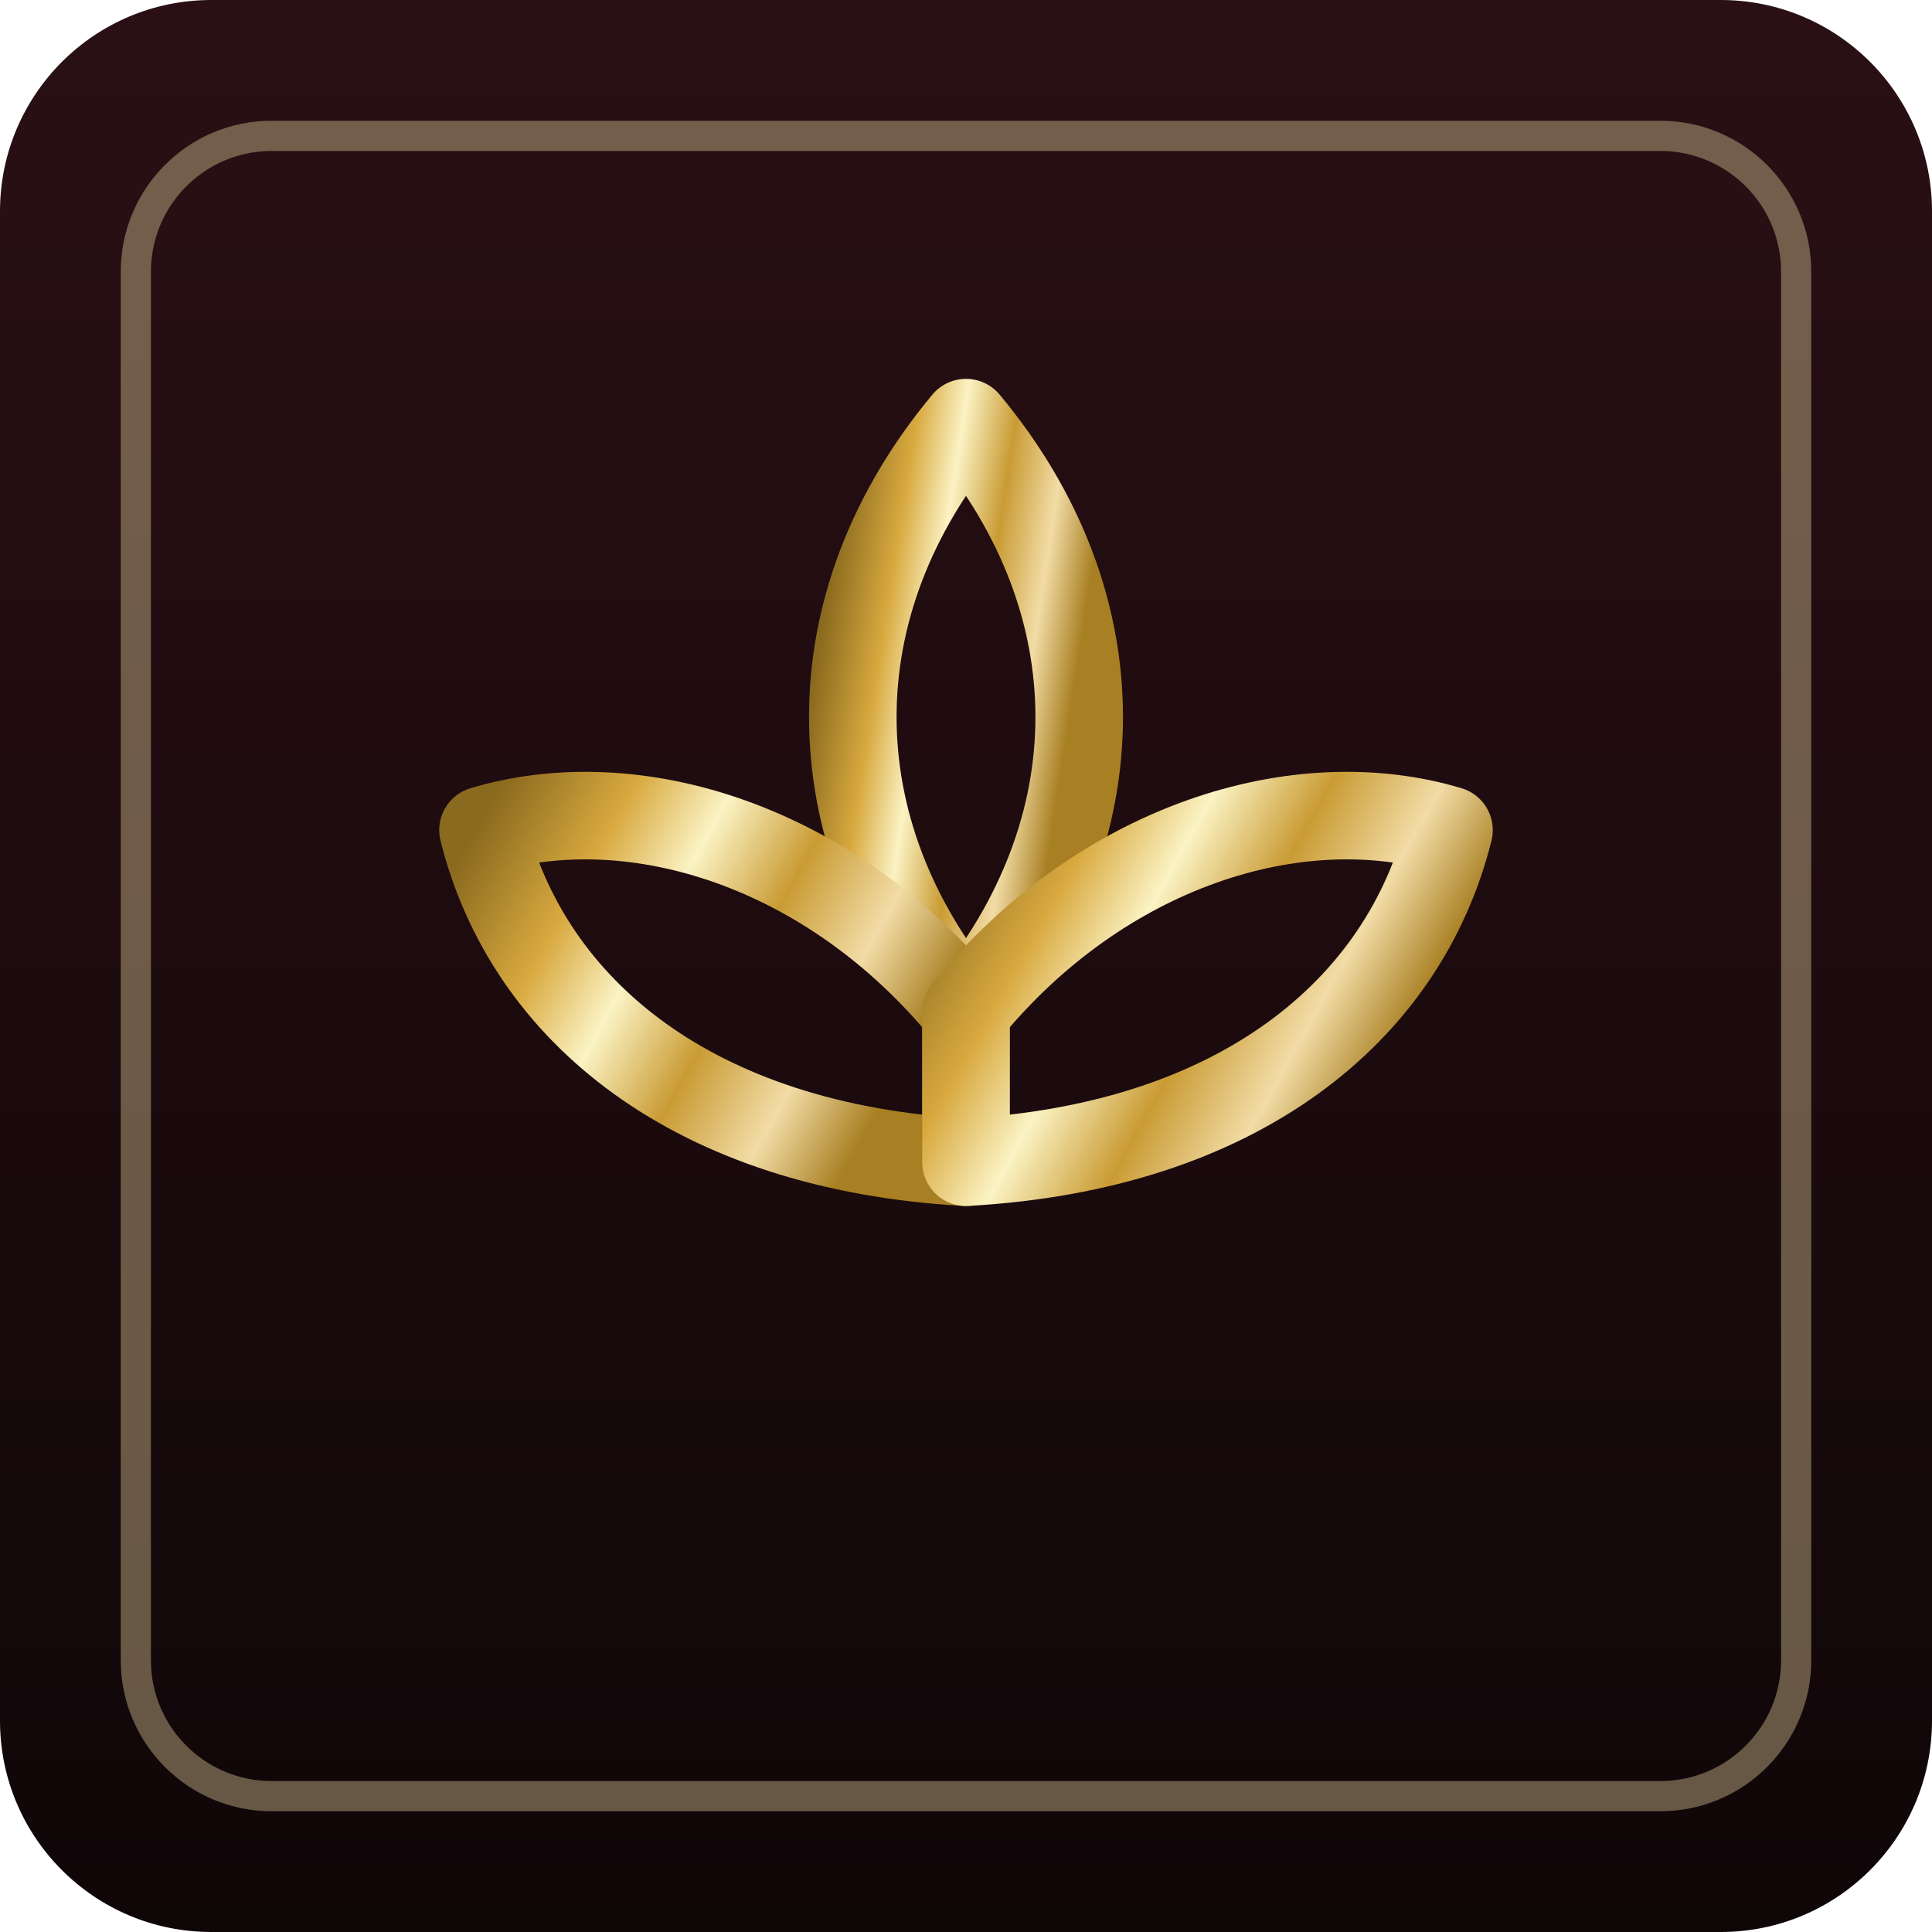
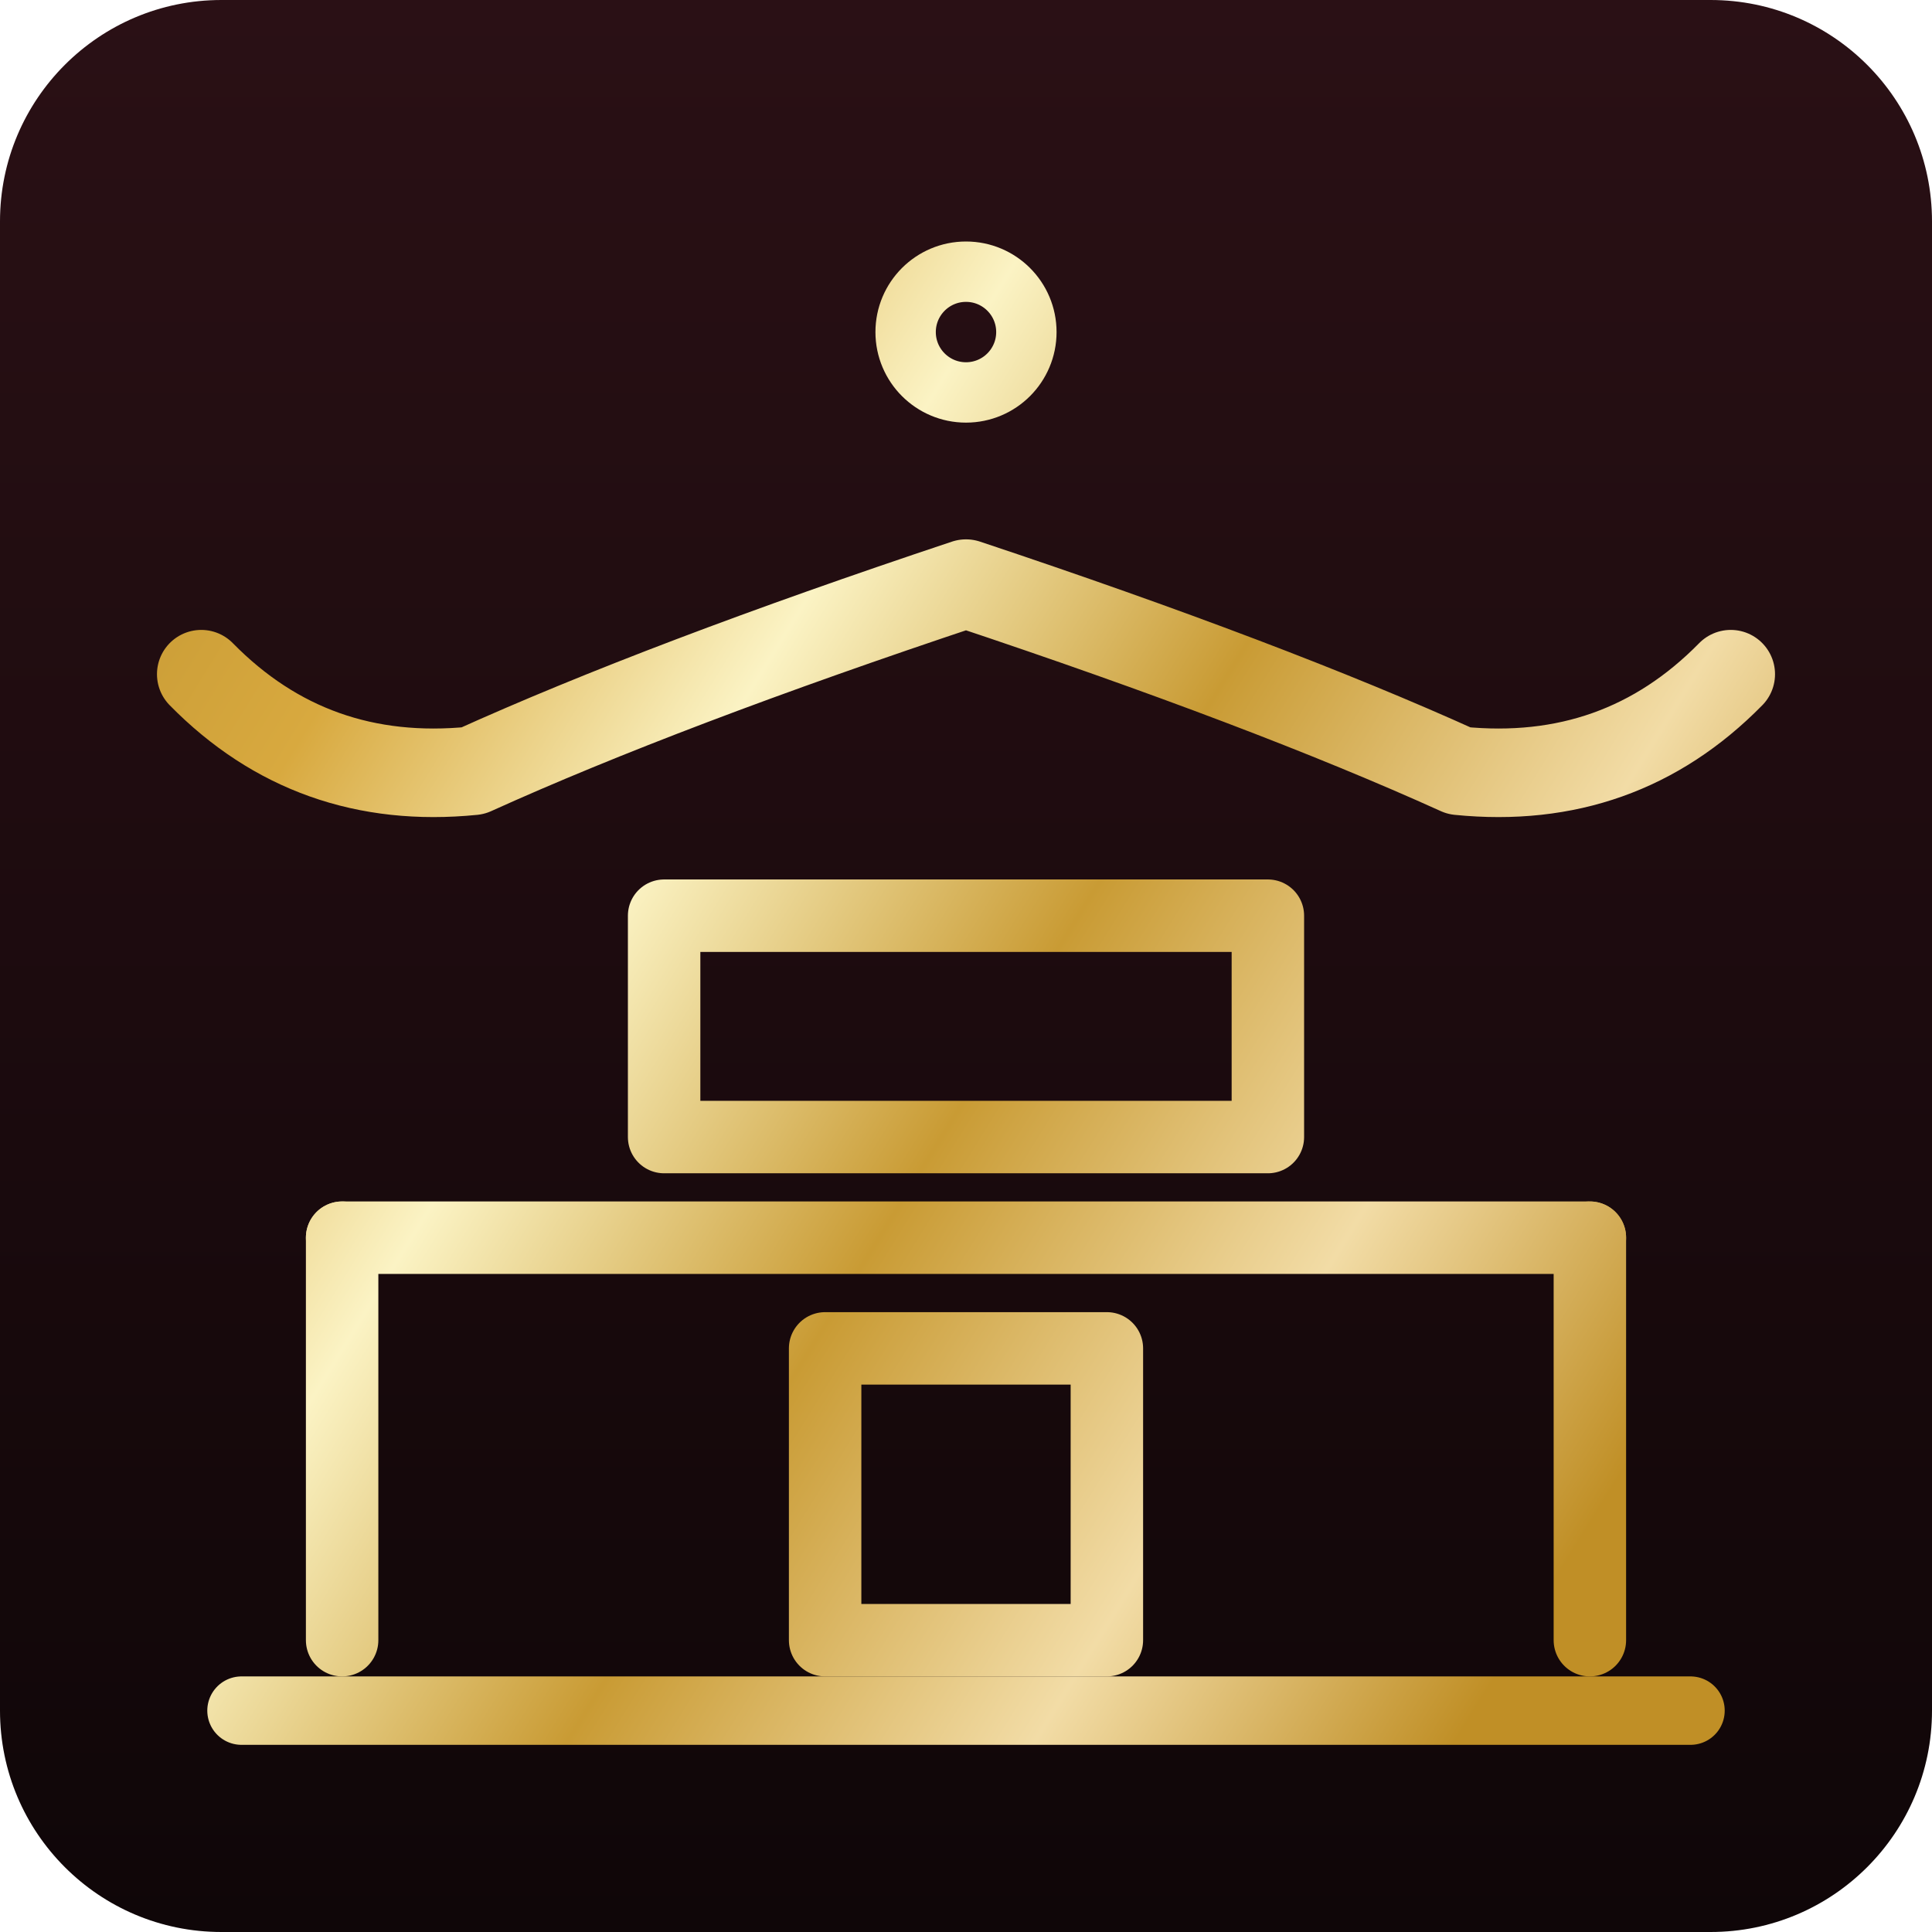
- <svg xmlns="http://www.w3.org/2000/svg" viewBox="0 0 64 64" role="img" aria-label="ตำหนักผู่โถวเจ้าแม่กวนอิม">
+ <svg xmlns="http://www.w3.org/2000/svg" viewBox="0 0 96 96" role="img" aria-label="ตำหนักผู่โถวเจ้าแม่กวนอิม">
  <defs>
-     <linearGradient id="bg" x1="0" y1="0" x2="0" y2="1">
+     <linearGradient id="bg" x1="0" y1="0" x2="0" y2="96" gradientUnits="userSpaceOnUse">
      <stop offset="0%" stop-color="#2A1015" />
      <stop offset="100%" stop-color="#0F0608" />
    </linearGradient>
-     <linearGradient id="foil" x1="0" y1="0" x2="1" y2="0.4">
-       <stop offset="0%" stop-color="#8A6A1E" />
+     <linearGradient id="foil" x1="6" y1="6" x2="90" y2="58" gradientUnits="userSpaceOnUse">
+       <stop offset="0%" stop-color="#B98E2C" />
      <stop offset="24%" stop-color="#D8A93F" />
      <stop offset="42%" stop-color="#FBF3C4" />
      <stop offset="62%" stop-color="#C99B34" />
      <stop offset="82%" stop-color="#F2DCA6" />
-       <stop offset="100%" stop-color="#A87F22" />
+       <stop offset="100%" stop-color="#C08F26" />
    </linearGradient>
  </defs>
-   <rect width="64" height="64" rx="7" fill="url(#bg)" />
-   <rect x="4.5" y="4.5" width="55" height="55" rx="4.5" fill="none" stroke="#F2DCA6" stroke-width="1" opacity=".38" />
-   <g fill="none" stroke="url(#foil)" stroke-width="2.9" stroke-linecap="round" stroke-linejoin="round">
-     <path d="M32 14c5 6 5 13.5 0 19.5-5-6-5-13.5 0-19.5Z" />
-     <path d="M32 33.5c-4.5-5.5-11-7.5-16-6 1.5 6 7 10.5 16 11Z" />
-     <path d="M32 33.5c4.5-5.5 11-7.5 16-6-1.5 6-7 10.5-16 11Z" />
+   <rect width="96" height="96" rx="11" fill="url(#bg)" />
+   <g fill="none" stroke="url(#foil)" stroke-linecap="round" stroke-linejoin="round">
+     <circle cx="48" cy="16.5" r="3" stroke-width="3" />
+     <path d="M10 33.5q5.5 5.6 13.5 4.8Q33 34 48 29Q63 34 72.5 38.3q8 .8 13.5-4.8" stroke-width="4.4" />
+     <path d="M33 45.5h30v11H33z" stroke-width="3.6" />
+     <path d="M17 61.5h62" stroke-width="3.6" />
+     <path d="M17 61.5v20M79 61.5v20" stroke-width="3.6" />
+     <path d="M41 67h14v14.5H41z" stroke-width="3.6" />
+     <path d="M12 85h72" stroke-width="3.4" />
  </g>
-   <path d="M17 48h30" stroke="url(#foil)" stroke-width="2.6" stroke-linecap="round" />
</svg>
